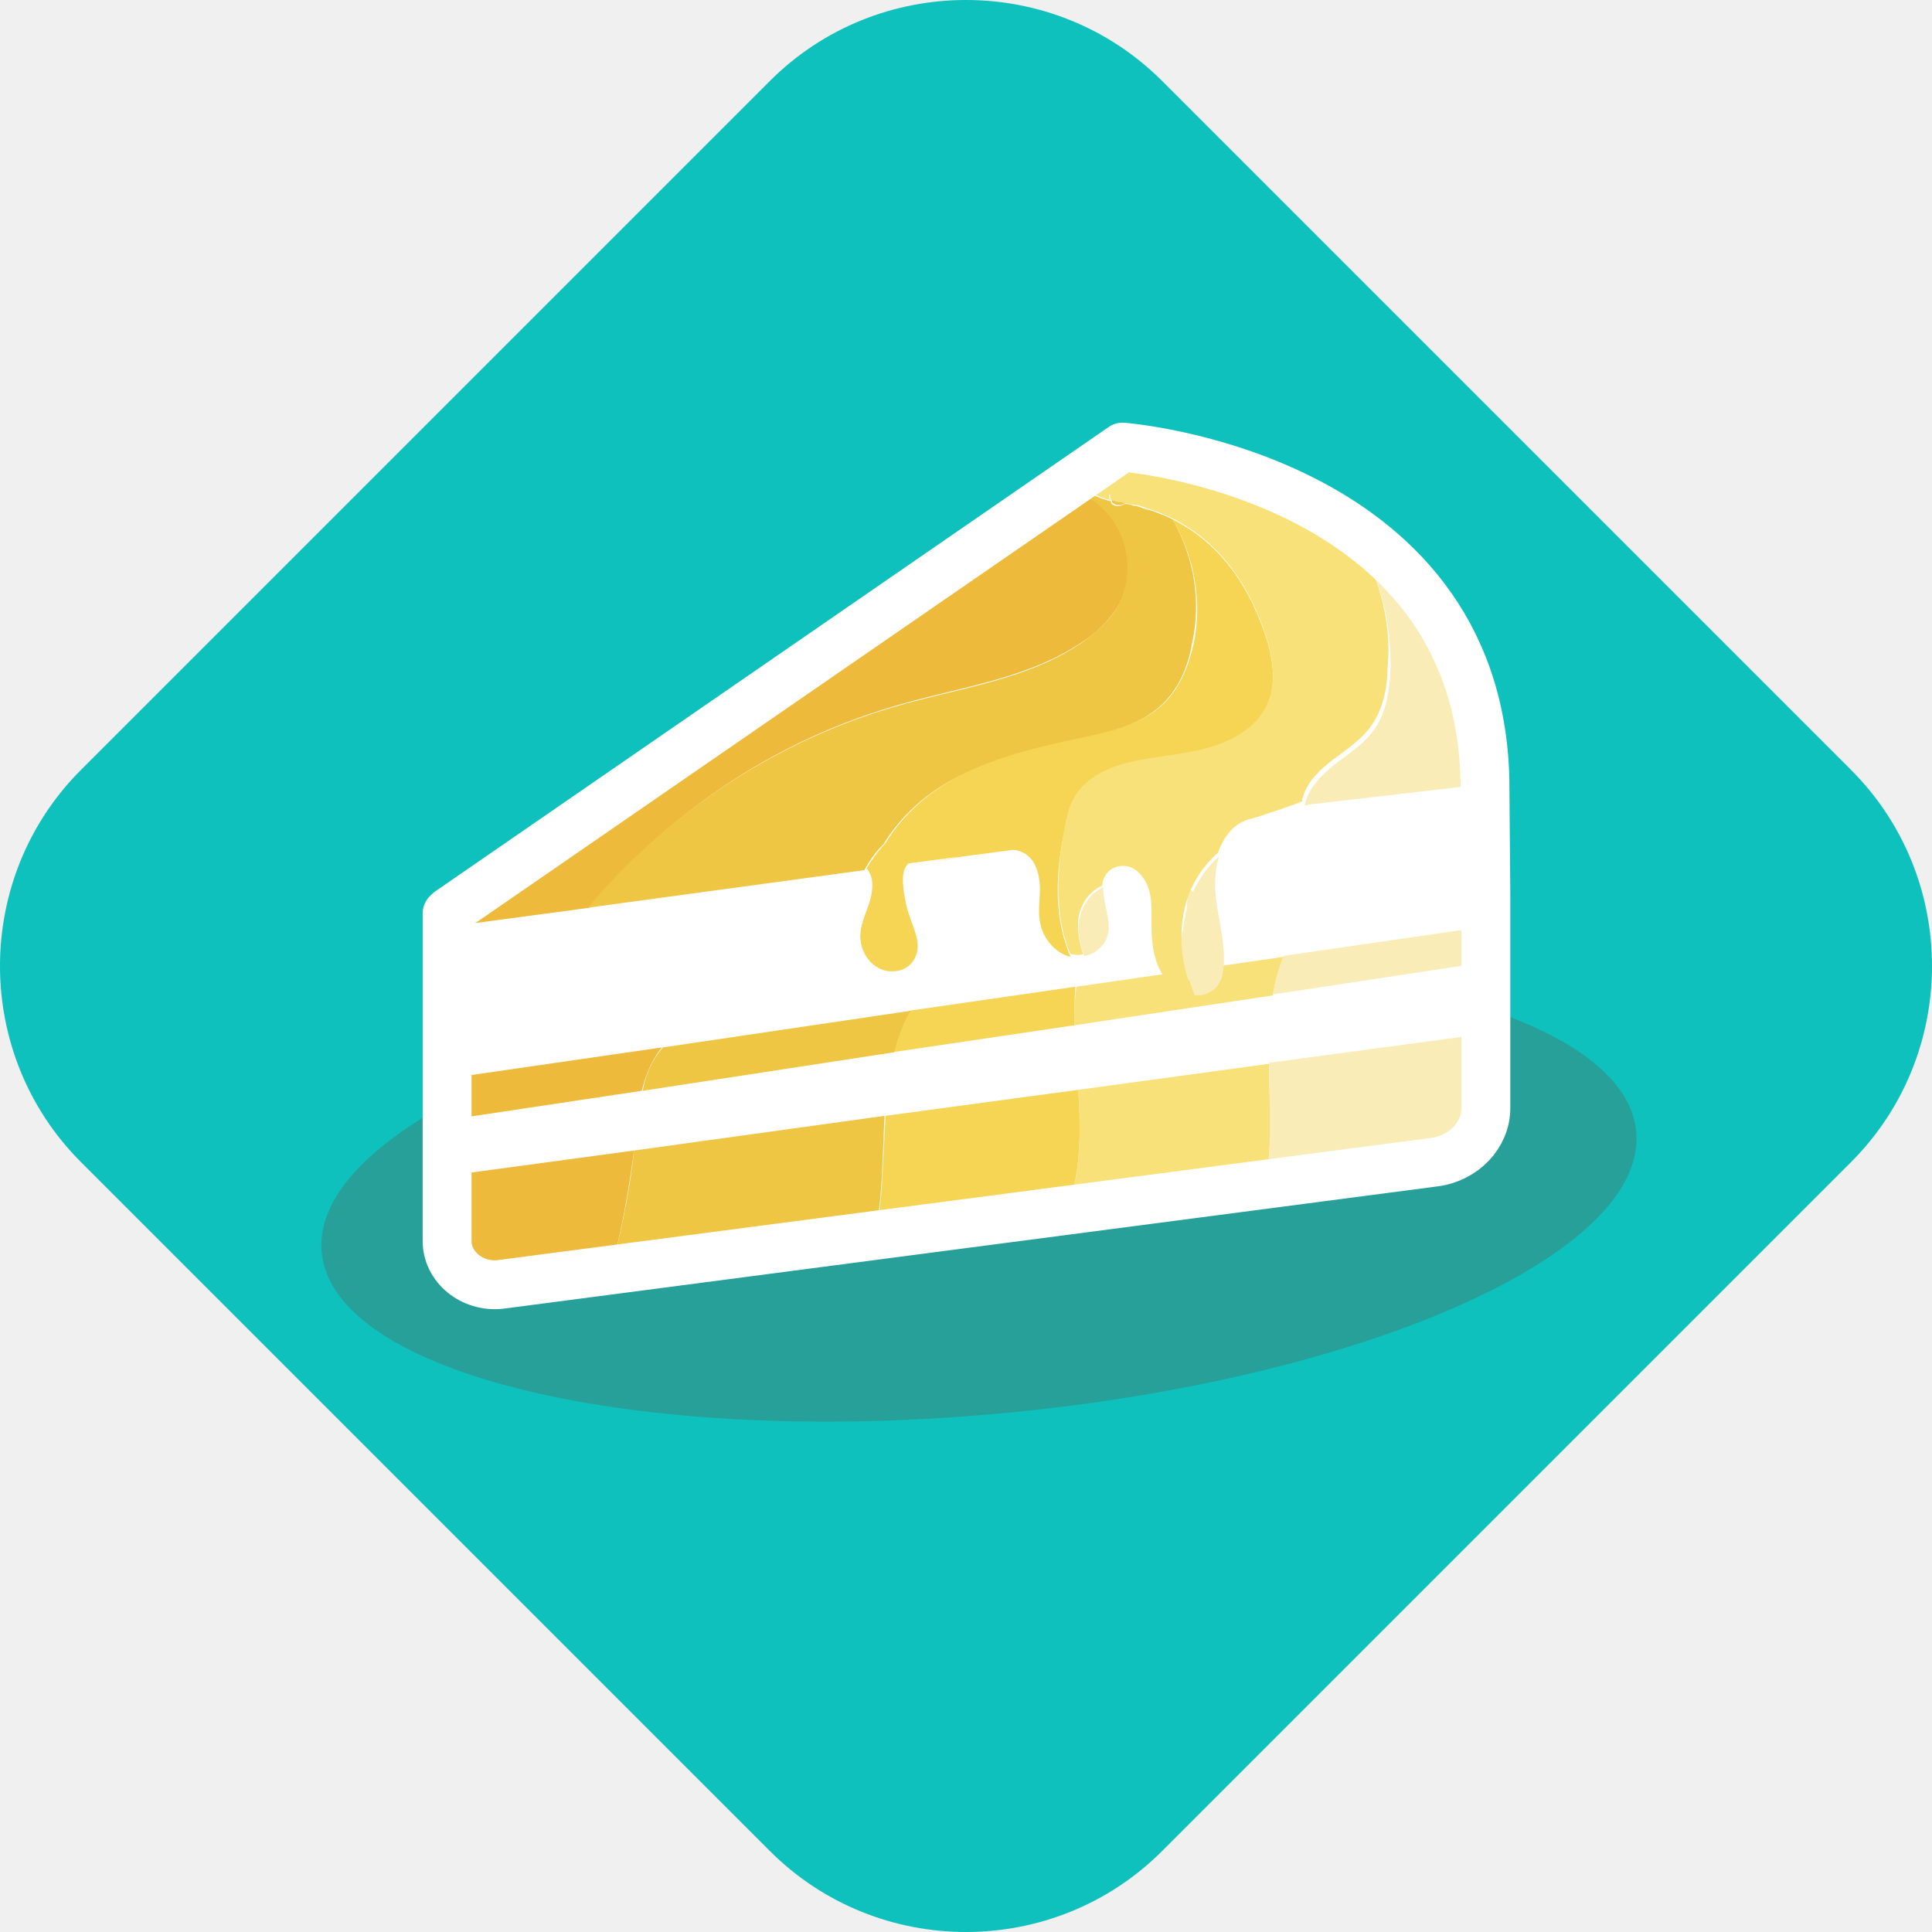
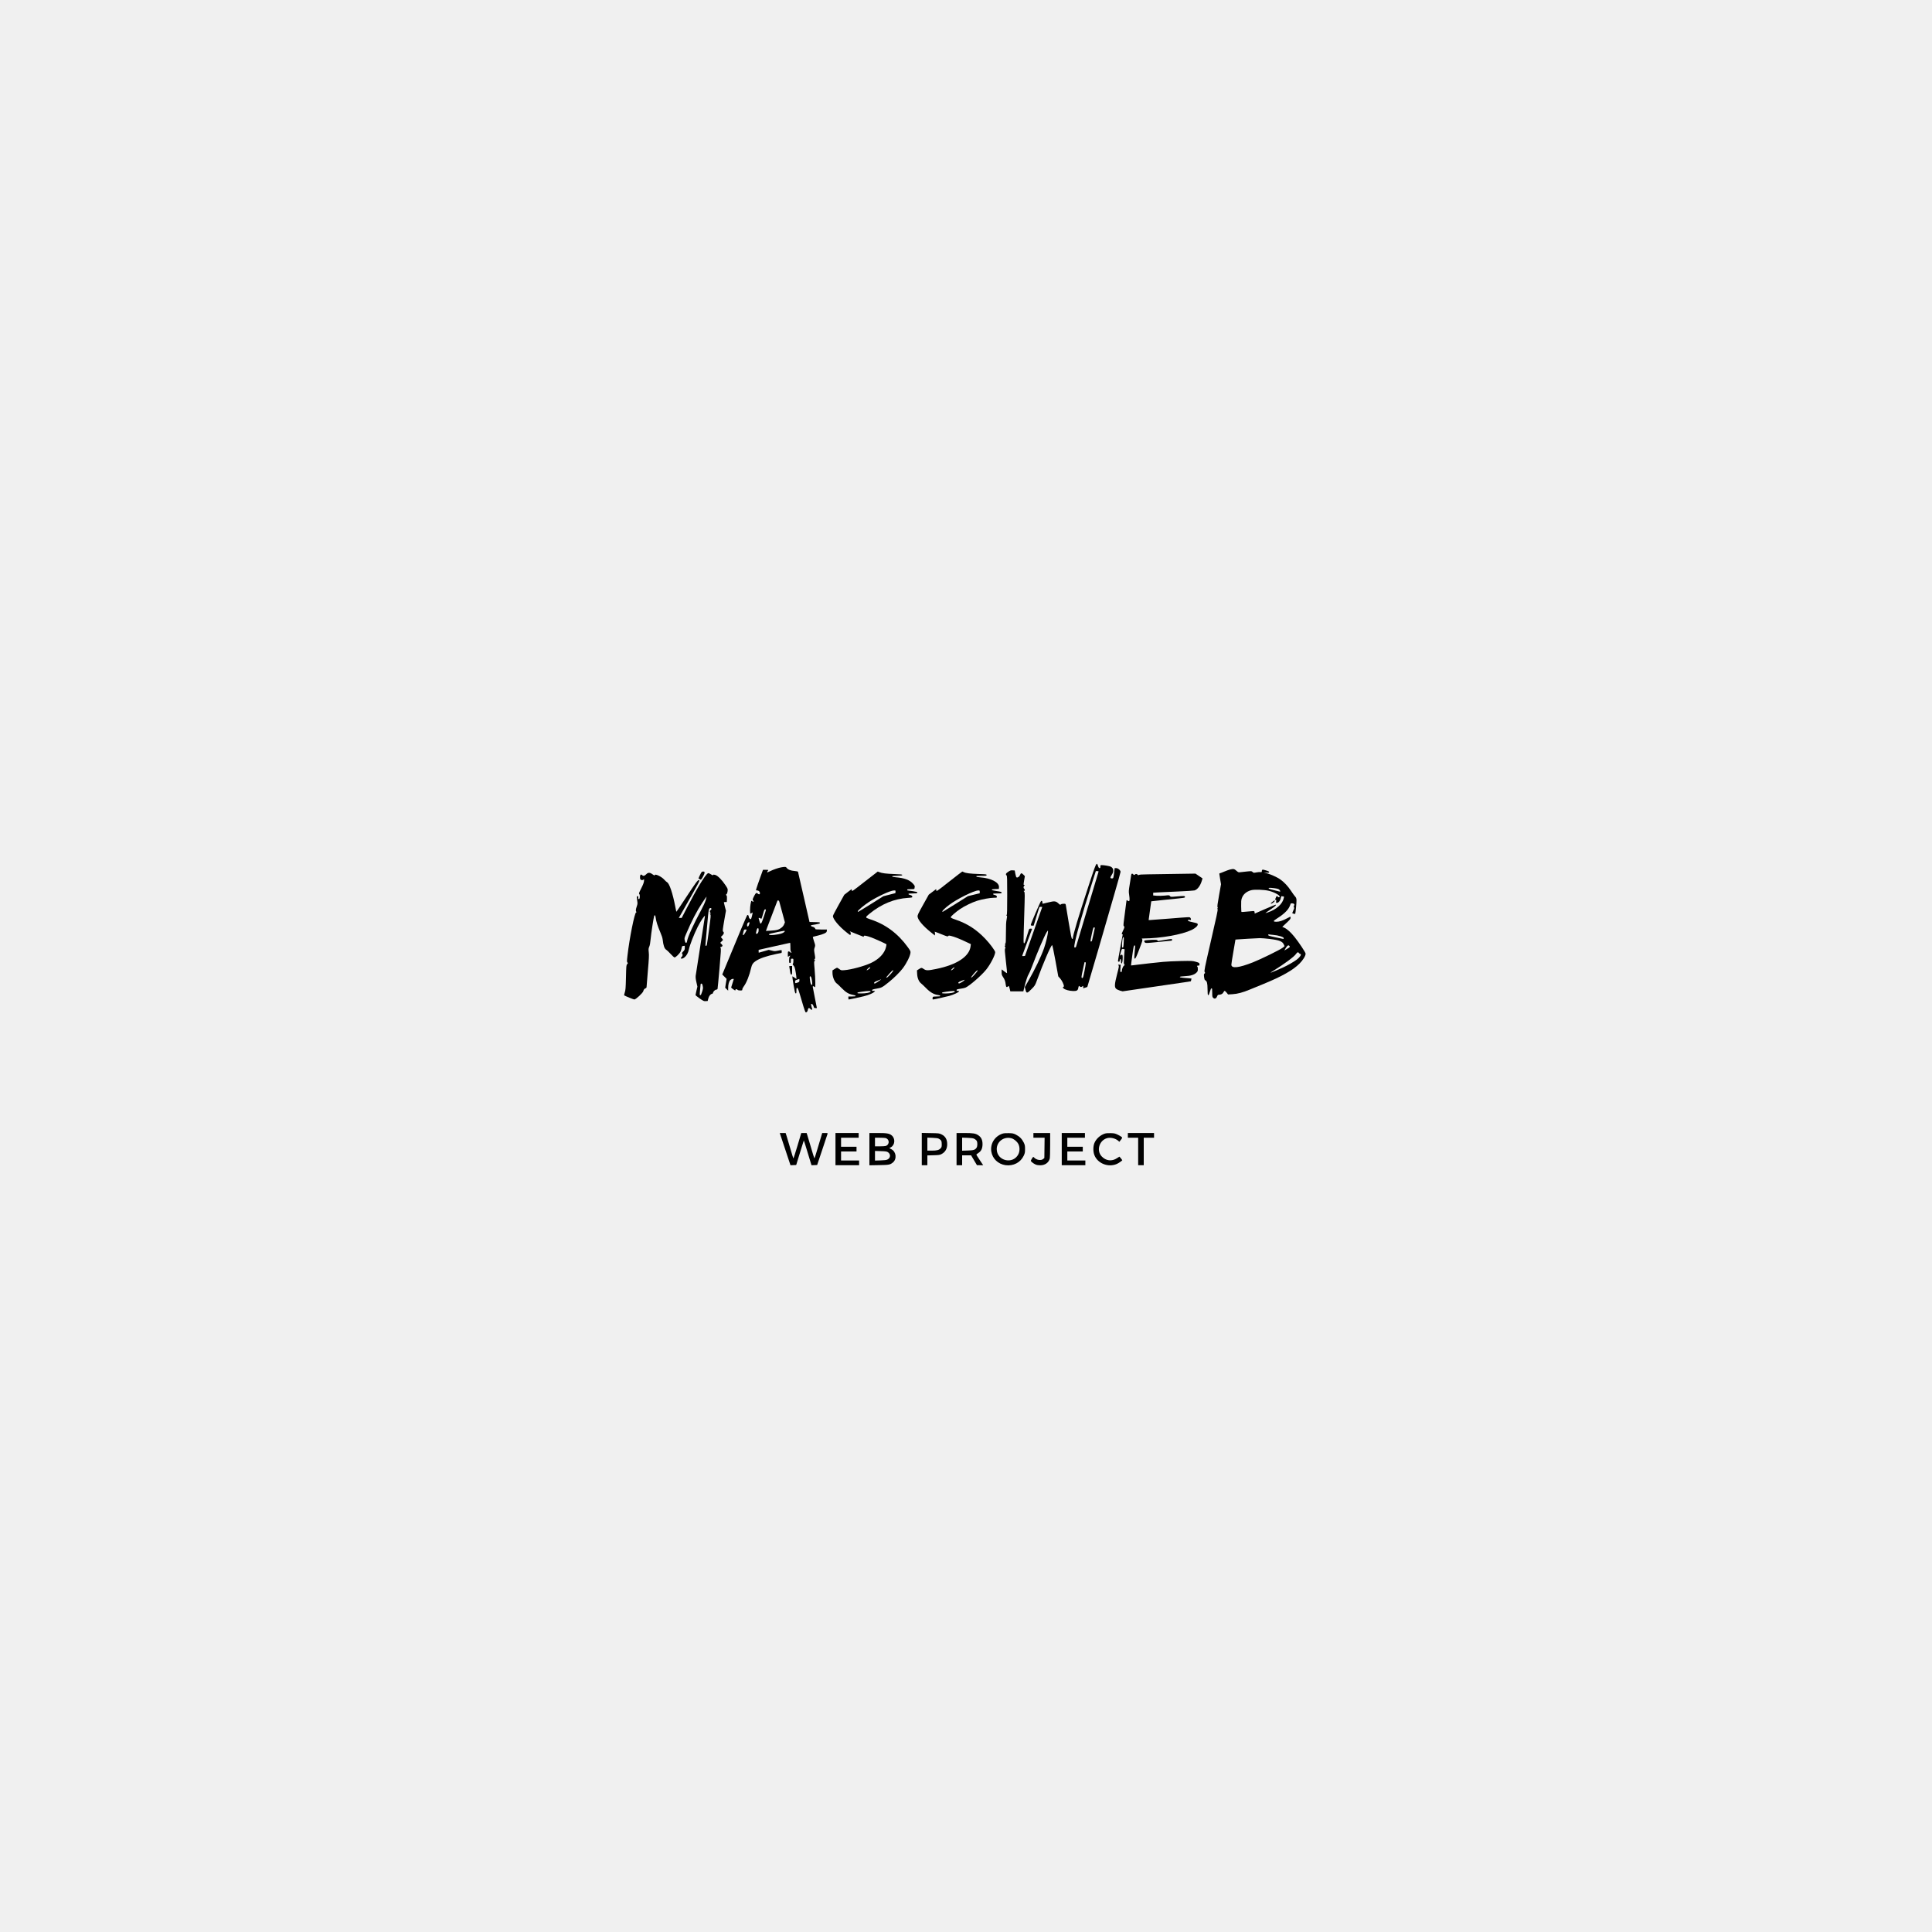
- <svg xmlns="http://www.w3.org/2000/svg" version="1.1" id="Layer_1" x="0px" y="0px" viewBox="0 0 200.5 200.5" enable-background="new 0 0 200.5 200.5" xml:space="preserve">
-   <path fill="#0EC1BC" d="M192.1,120.6l-71.5,71.5c-11.2,11.2-29.5,11.2-40.7,0L8.4,120.6c-11.2-11.2-11.2-29.5,0-40.7L79.9,8.4  c11.2-11.2,29.5-11.2,40.7,0l71.5,71.5C203.3,91.1,203.3,109.4,192.1,120.6z" />
-   <ellipse transform="matrix(0.9958 -9.115107e-02 9.115107e-02 0.9958 -10.8562 9.7731)" fill="#27A09A" cx="101.6" cy="123.7" rx="68.5" ry="23.1" />
-   <g>
-     <path fill="#FFFFFF" d="M153.4,80.8c-0.8-30.3-37.1-32.9-37.1-32.9L47.3,94l0,0l-0.2,0.2l0,1.8l0-1.8v11.2v7.4v3.9v5.3v4.8   c0,2.6,2.6,4.6,5.4,4.3l95.7-12.2c3-0.4,5.2-2.7,5.2-5.4v-4.7V102v-3.4v-6.4L153.4,80.8L153.4,80.8z" />
-     <g>
-       <path fill="#F9E17A" d="M131.7,110.4l-19.8,2.7c0.2,3.3,0.3,6.6-0.4,9.8c-0.1,0.3-0.1,0.5-0.2,0.8l20.3-2.9    c0.2-1.5,0.2-3.1,0.2-4.6C131.8,114.2,131.7,112.3,131.7,110.4z" />
-       <path fill="#F6D555" d="M111.9,113.1l-20,2.7c-0.2,3.6-0.3,7.2-0.7,10.7l20.1-2.8c0.1-0.3,0.1-0.5,0.2-0.8    C112.2,119.6,112.1,116.4,111.9,113.1z" />
-       <path fill="#EDBA3B" d="M47.3,121.9v5.3c0,2.9,2.5,5.1,5.4,4.7l11.1-1.6c0.9-3.6,1.5-7.2,2-10.9L47.3,121.9z" />
-       <path fill="#EFC643" d="M65.8,119.4c-0.4,3.7-1.1,7.3-2,10.9l27.3-3.8c0.5-3.5,0.5-7.1,0.7-10.7L65.8,119.4z" />
-       <path fill="#F9ECB7" d="M131.8,116.1c0,1.5,0,3.1-0.2,4.6l16.4-2.3c3-0.4,5.2-2.9,5.2-5.9v-5.1l-21.5,2.9    C131.7,112.3,131.8,114.2,131.8,116.1z" />
-       <path fill="#F9E17A" d="M111.5,106.4l20.6-3.1c0.2-1.4,0.6-2.7,1.1-4l-21.5,3.1C111.5,103.7,111.5,105,111.5,106.4z" />
-       <path fill="#F9ECB7" d="M132.1,103.2l21.1-3.2v-3.7l-20,2.9C132.7,100.5,132.3,101.9,132.1,103.2z" />
-       <path fill="#EDBA3B" d="M68.6,108.8c0,0,0.1-0.1,0.1-0.1l-21.4,3.1v4.3l19.3-2.9C67,111.6,67.6,110.1,68.6,108.8z" />
-       <path fill="#F6D555" d="M111.5,106.4c0-1.3,0-2.7,0.1-4l-17.3,2.5c-0.8,1.3-1.3,2.8-1.7,4.3L111.5,106.4z" />
-       <path fill="#EFC643" d="M66.7,113.2l26.1-4c0.4-1.5,0.9-3,1.7-4.3l-25.7,3.8c0,0-0.1,0.1-0.1,0.1C67.6,110.1,67,111.6,66.7,113.2z    " />
-       <g>
-         <path fill="none" d="M135.6,83.5l0.1,0C135.7,83.5,135.7,83.5,135.6,83.5z" />
-         <path fill="#F6D555" d="M135.7,83.5l-0.1,0C135.5,83.7,135.7,83.5,135.7,83.5z" />
-         <path fill="#F9ECB7" d="M123.4,92.1c1.2,1.3,1.8,3,2.2,4.7c0.3,1.2,0.5,2.6-0.1,3.7c-0.6,1.1-2.2,1.7-3.1,0.8     c-1-1-0.4-2.6,0.1-3.9c0.7-1.9,0.9-4.1,0.5-6.1" />
-         <path fill="#F9ECB7" d="M112,95.6c-0.2,1.2,0.1,2.4,0.5,3.6c0.6-0.1,1.1-0.3,1.5-0.7c2.1-1.7,0.4-4.4,0.5-6.4     C113.1,92.7,112.2,94.1,112,95.6z" />
-         <path fill="#F9ECB7" d="M123.4,93.6c-1.1,3.1-0.7,6.6,0.6,9.7c0.3,0,0.7,0,1-0.1c1.6-0.5,1.9-1.8,2-3c0.2-2.7-0.8-5.4-0.9-8.2     c0-1,0.1-2.1,0.4-3.1C125.1,90.1,124,91.8,123.4,93.6z" />
-         <path fill="#F9ECB7" d="M139.9,54.5c3,4.4,4.6,9.7,4.4,15.1c-0.1,2.3-0.5,4.6-1.9,6.4c-1.1,1.4-2.7,2.4-4.1,3.5     c-1.3,1.1-2.6,2.4-2.9,4.1c0.1,0,0.2-0.1,0.3-0.1c0.1,0,0.1,0,0.1,0l15.5-1.8c1-0.1,1.8-1,1.7-2     C152.2,67.5,146.6,59.6,139.9,54.5z" />
-         <path fill="#F6D555" d="M131.2,65.6c-1.9-5.5-5-9.4-9.5-11.7c2.2,3.8,3.1,8.4,2.2,12.8c-0.5,2.3-1.4,4.6-3.1,6.3     c-2.4,2.3-5.8,2.9-9,3.6c-4.7,1-9.5,2.1-13.6,4.7c-2.5,1.5-4.8,3.7-6.3,6.2c0,0,0,0,0,0c-0.1,0.1-0.1,0.1-0.2,0.2     c-0.7,0.8-1.3,1.6-1.8,2.5l0.1,0c0.7,0.9,0.6,2.1,0.3,3.2c-0.3,1.1-0.9,2.2-1,3.4c-0.2,1.9,1.2,4.1,3.4,4c0.9,0,1.8-0.5,2.2-1.3     c0.8-1.4,0-2.9-0.5-4.4c-0.4-1.1-0.6-2.3-0.7-3.5c0-0.7,0-1.5,0.6-2c0,0,0,0,0,0l5.3-0.7c-1,0.2-2,0.4-2.9,0.6l3.1-0.6l5.3-0.7     c0.4,0,0.7,0.1,1.1,0.3c1.2,0.6,1.6,2,1.7,3.2c0.1,1.3-0.2,2.6,0,3.8c0.2,1.7,1.5,3.4,3.2,3.8c-0.3-0.7-0.5-1.3-0.7-2     c-1-3.6-0.7-7.5,0.1-11.2c0.2-1.1,0.5-2.2,1-3.1c0.4-0.7,0.9-1.2,1.6-1.7c0.5-0.4,1-0.7,1.5-1c2.8-1.4,6-1.5,9.1-2     c3.1-0.6,6.3-1.9,7.7-4.7C132.6,71,132.1,68.1,131.2,65.6z" />
-         <path fill="none" d="M116.8,52.2C116.8,52.2,116.8,52.2,116.8,52.2c-0.2,0-0.3-0.1-0.5-0.1C116.5,52.2,116.6,52.2,116.8,52.2z" />
-         <path fill="none" d="M117.8,52.5c-0.3-0.1-0.6-0.2-1-0.2c0,0,0,0,0,0C117.1,52.3,117.4,52.4,117.8,52.5z" />
-         <path fill="none" d="M117.9,52.5c0.4,0.1,0.8,0.2,1.2,0.4C118.7,52.7,118.3,52.6,117.9,52.5z" />
-         <path fill="none" d="M119.2,52.9c0.9,0.3,1.7,0.6,2.5,1C120.9,53.5,120.1,53.2,119.2,52.9z" />
-         <path fill="#F9E17A" d="M115.2,51.3c0,0.2,0,0.4,0.1,0.6c0,0,0.1,0,0.1,0c0-0.2,0-0.3,0-0.5C115.3,51.4,115.3,51.3,115.2,51.3z" />
-         <path fill="#F9E17A" d="M139.9,54.5c-10.6-8.2-23.9-9.2-23.9-9.2l-1.2,0.9l-2.5,1.8l-2.5,1.8c1,0.2,1.9,0.4,2.9,0.7     c0.5,0.7,1.4,1.1,2.5,1.4c-0.1-0.2-0.1-0.4-0.1-0.6c0.1,0,0.1,0.1,0.2,0.1c0,0.2,0,0.3,0,0.5c0.3,0.1,0.6,0.1,0.9,0.2     c0.2,0,0.3,0.1,0.5,0.1c0.3,0.1,0.6,0.1,1,0.2c0.1,0,0.1,0,0.2,0c0.4,0.1,0.8,0.2,1.2,0.4c0,0,0,0,0.1,0c0.9,0.3,1.7,0.6,2.5,1     c0,0,0,0,0,0v0c4.5,2.3,7.6,6.2,9.5,11.7c0.9,2.5,1.4,5.4,0.2,7.8c-1.4,2.8-4.6,4.1-7.7,4.7c-3.1,0.6-6.3,0.7-9.1,2     c-1.2,0.6-2.4,1.5-3.1,2.7c-0.6,1-0.8,2.1-1,3.1c-0.7,3.7-1,7.6-0.1,11.2c0.2,0.7,0.4,1.4,0.7,2c0.2,0,0.4,0.1,0.7,0.1     c0.2,0,0.4,0,0.6-0.1c-0.4-1.2-0.6-2.4-0.5-3.6c0.2-1.5,1.1-2.9,2.5-3.5c0-0.6,0.3-1.2,0.8-1.6c0.8-0.6,2-0.6,2.8,0.1     c1.7,1.5,1.5,3.6,1.5,5.5c0,2.3,0.3,4.8,2.1,6.3c0.6,0.5,1.4,0.8,2.2,0.8c-1.3-3-1.6-6.5-0.6-9.7c0.6-1.8,1.7-3.5,3.2-4.8     c0.6-1.7,1.7-3.1,3.3-3.5c0.6-0.1,4.3-1.4,5.4-1.8c0.3-1.7,1.5-3,2.9-4.1c1.4-1.1,3-2.1,4.1-3.5c1.4-1.8,1.9-4.2,1.9-6.4     C144.5,64.3,142.9,58.9,139.9,54.5z" />
-         <path fill="#EFC643" d="M115.4,51.9c0,0.1,0,0.1,0,0.2c0.3,0.4,1,0.4,1.4,0.1c-0.2,0-0.3-0.1-0.5-0.1     C116,52.1,115.7,52,115.4,51.9z" />
-         <path fill="#EFC643" d="M117.8,52.5c0.1,0,0.1,0,0.2,0C117.9,52.5,117.8,52.5,117.8,52.5z" />
-         <polygon fill="#EFC643" points="121.7,53.9 121.7,53.9 121.7,53.9    " />
-         <path fill="#EFC643" d="M119.1,52.9C119.2,52.9,119.2,52.9,119.1,52.9C119.2,52.9,119.2,52.9,119.1,52.9z" />
-         <path fill="#EDBA3B" d="M93.8,73c6.4-1.8,13.2-2.7,18.7-6.5c1.5-1,2.8-2.3,3.7-3.9c1.3-2.5,1.2-5.8-0.3-8.2     c-1.4-2.3-3.9-3.9-6.6-4.2L48.9,94.8c-0.4,0.3-0.2,1,0.4,1l11.9-1.6C69.6,84,81.1,76.5,93.8,73z" />
-         <path fill="#EFC643" d="M121.7,53.9C121.7,53.9,121.7,53.9,121.7,53.9c-0.8-0.4-1.6-0.7-2.5-1c0,0,0,0-0.1,0     c-0.4-0.1-0.8-0.3-1.2-0.4c-0.1,0-0.1,0-0.2,0c-0.3-0.1-0.6-0.2-1-0.2c-0.4,0.3-1.1,0.3-1.4-0.1c0-0.1,0-0.1,0-0.2     c0,0-0.1,0-0.1,0c0,0,0,0.1,0,0.1c0,0,0-0.1,0-0.1c-1.1-0.3-2-0.6-2.5-1.4c-1-0.3-1.9-0.5-2.9-0.7l-0.6,0.4     c2.7,0.3,5.2,1.9,6.6,4.2c1.5,2.5,1.6,5.7,0.3,8.2c-0.8,1.6-2.2,2.8-3.7,3.9c-5.4,3.8-12.3,4.7-18.7,6.5     c-12.7,3.5-24.2,11-32.7,21.1l28.7-3.9c0.5-0.9,1.1-1.8,1.8-2.5c0.1-0.1,0.1-0.1,0.2-0.2c1.5-2.5,3.8-4.7,6.3-6.2     c4.1-2.5,8.9-3.7,13.6-4.7c3.2-0.7,6.6-1.3,9-3.6c1.7-1.6,2.7-3.9,3.1-6.3C124.7,62.4,123.9,57.8,121.7,53.9z" />
-       </g>
-     </g>
-     <path fill="none" stroke="#FFFFFF" stroke-width="5.074" stroke-linecap="round" stroke-linejoin="round" stroke-miterlimit="10" d="   M154.1,80.8c-0.8-31.6-37.6-34.4-37.6-34.4L46.6,94.6l0,0l-0.2,0.2l0,0l0,0v11.7v7.7v4.1v5.5v5c0,2.7,2.6,4.8,5.5,4.5l97-12.7   c3-0.4,5.3-2.8,5.3-5.6v-4.9v-7v-3.5v-6.7L154.1,80.8L154.1,80.8z" />
+ <svg xmlns="http://www.w3.org/2000/svg" version="1.0" width="4500pt" height="4500pt" viewBox="0 0 4500 4500" preserveAspectRatio="xMidYMid meet">
+   <g transform="translate(0,4500) scale(0.1,-0.1)" fill="#000000" stroke="none">
+     <path d="M25352 24358 c-235 -716 -362 -1141 -362 -1209 0 -14 -6 -19 -17 -17 -15 3 -27 62 -80 378 -34 206 -65 390 -68 408 -6 31 -8 32 -52 32 -27 0 -53 -6 -63 -15 -15 -14 -20 -12 -54 20 -63 59 -95 63 -240 26 -69 -17 -128 -31 -131 -31 -3 0 -5 13 -5 29 0 35 -17 49 -34 30 -20 -22 -236 -525 -236 -548 0 -17 6 -21 33 -21 l33 0 63 209 c35 115 67 214 71 221 4 6 20 10 37 8 l29 -3 -201 -570 -201 -570 -33 -3 c-29 -3 -33 -1 -29 15 5 16 205 559 223 606 6 14 1 17 -28 17 -35 0 -35 0 -57 -72 -71 -238 -81 -268 -95 -268 -19 0 -19 0 1 653 16 504 16 529 -1 547 -16 18 -17 20 -2 20 21 0 22 33 2 50 -20 16 -19 49 2 72 15 17 15 18 0 18 -20 0 -20 -6 -2 109 l16 94 -33 34 c-41 43 -61 42 -77 -2 -14 -39 -50 -69 -78 -63 -13 2 -21 22 -33 83 l-15 80 -49 3 c-42 3 -56 -2 -102 -33 -56 -36 -67 -62 -39 -85 13 -11 15 -74 15 -459 0 -343 -3 -450 -12 -459 -10 -10 -10 -15 1 -21 11 -7 10 -22 -3 -86 -12 -58 -16 -136 -16 -315 0 -202 -2 -239 -15 -250 -12 -10 -13 -15 -4 -21 10 -6 10 -11 0 -23 -11 -13 -11 -19 -1 -31 11 -13 11 -20 0 -39 -10 -20 -7 -69 19 -296 18 -150 30 -274 27 -277 -2 -3 -32 16 -65 42 l-61 46 0 -64 c0 -58 4 -71 35 -117 37 -56 52 -97 61 -177 7 -57 22 -67 55 -37 19 17 19 16 45 -88 l6 -28 152 0 152 0 23 98 c33 135 77 269 101 302 11 16 42 86 69 157 140 370 295 731 351 822 27 42 30 44 30 20 0 -65 -46 -262 -92 -394 -70 -200 -211 -492 -366 -762 l-82 -143 16 -65 c23 -89 37 -87 141 18 78 79 82 86 123 197 151 412 326 817 356 827 6 2 36 -136 77 -362 l66 -366 44 -49 c41 -46 87 -140 87 -180 0 -10 -8 -20 -17 -22 -15 -3 -14 -7 9 -29 35 -33 132 -59 225 -62 84 -2 110 14 119 75 8 45 17 54 34 33 16 -20 39 -19 62 2 17 15 18 14 18 -15 l0 -31 46 14 c25 7 48 16 50 18 2 2 117 393 255 868 137 475 310 1072 384 1327 74 254 135 473 135 485 0 36 -59 87 -101 87 l-36 0 -12 -97 c-18 -142 -18 -143 -52 -143 -44 0 -45 22 -5 82 56 82 47 156 -23 192 -27 14 -156 36 -212 36 -27 0 -29 -3 -29 -35 0 -28 -4 -35 -19 -35 -14 0 -24 13 -36 50 -34 101 -36 96 -223 -472z m234 335 c-3 -10 -120 -403 -262 -873 -141 -470 -259 -863 -261 -872 -3 -10 -14 -18 -25 -18 -17 0 -18 5 -13 53 19 158 178 719 412 1455 l87 272 34 0 c27 0 32 -3 28 -17z m-86 -1307 c0 -14 -55 -260 -66 -298 -3 -10 -12 -18 -20 -18 -20 0 -18 16 18 183 27 124 35 147 50 147 10 0 18 -6 18 -14z m-210 -823 c0 -16 -14 -99 -31 -185 -27 -136 -34 -158 -50 -158 -27 0 -25 27 16 206 19 84 35 156 35 159 0 3 7 5 15 5 10 0 15 -10 15 -27z" />
+     <path d="M18202 24799 c-68 -11 -190 -53 -264 -90 -32 -16 -60 -29 -63 -29 -11 0 -4 24 12 42 15 17 13 18 -50 18 l-65 0 -16 -42 c-70 -187 -152 -428 -148 -433 3 -3 15 -5 26 -5 36 0 66 -28 66 -61 0 -22 -5 -29 -19 -29 -10 0 -24 7 -31 15 -26 32 -49 17 -85 -55 -40 -79 -41 -87 -18 -112 15 -17 15 -18 -3 -18 -11 0 -25 5 -32 12 -14 14 -15 9 -31 -76 -6 -33 -11 -95 -11 -138 0 -82 7 -93 42 -61 22 20 23 12 2 -78 -9 -41 -21 -69 -28 -69 -19 0 -46 33 -46 56 0 27 -16 48 -32 42 -12 -5 -165 -367 -508 -1200 l-77 -186 51 -51 50 -50 -17 -103 -16 -103 34 -35 35 -35 0 57 c0 88 19 158 50 190 26 26 80 39 80 20 0 -5 -13 -48 -30 -97 -16 -49 -30 -92 -30 -96 0 -8 84 -69 94 -69 3 0 6 7 6 15 0 8 8 15 19 15 10 0 24 -7 31 -15 8 -10 30 -15 61 -15 46 0 49 2 49 26 0 14 16 46 35 71 62 81 131 255 170 427 19 82 40 115 102 158 95 65 247 118 483 168 l125 26 3 32 c4 38 2 38 -95 18 -62 -13 -75 -13 -138 3 l-70 17 -114 -33 c-64 -18 -117 -33 -118 -33 -2 0 -3 15 -3 33 l0 33 363 82 c199 45 365 82 370 82 4 0 7 -44 7 -97 0 -76 4 -100 17 -115 14 -16 14 -18 1 -18 -9 0 -21 7 -28 15 -7 8 -21 15 -31 15 -17 0 -19 -8 -19 -67 0 -63 1 -65 18 -50 26 24 50 23 29 -1 -12 -13 -17 -37 -17 -85 0 -60 2 -67 20 -67 17 0 20 7 20 50 0 49 1 50 30 50 30 0 30 -1 30 -53 0 -29 -5 -58 -12 -65 -9 -9 -7 -17 9 -34 12 -13 27 -36 32 -51 13 -33 41 -199 41 -240 l0 -28 -46 31 c-25 18 -47 30 -49 28 -2 -2 10 -91 28 -198 27 -160 36 -195 50 -198 15 -3 17 6 17 62 0 57 2 66 18 66 16 0 32 -46 102 -285 67 -230 87 -285 100 -285 24 0 40 22 47 64 7 42 29 48 58 16 23 -25 49 -27 42 -2 -35 121 -35 132 2 113 11 -6 25 -29 31 -51 10 -36 14 -40 44 -40 l33 0 -48 242 c-27 133 -49 248 -49 255 0 18 20 16 42 -4 17 -15 18 -12 18 105 0 66 -7 202 -16 302 -15 171 -15 183 2 201 16 18 16 19 -1 19 -17 0 -17 1 -1 19 17 19 17 25 1 120 -16 94 -16 104 0 151 17 50 17 50 -15 146 -18 52 -29 98 -26 102 4 3 53 16 109 29 56 13 127 35 157 50 48 24 55 32 58 61 l3 32 -135 0 c-107 0 -136 3 -136 13 0 21 -33 46 -68 53 -18 4 -32 13 -32 20 0 8 1 14 3 15 1 0 47 8 102 17 77 14 101 21 103 34 3 15 -10 18 -120 20 l-123 3 -132 578 c-72 319 -134 585 -136 591 -3 8 -34 15 -80 19 -87 6 -158 34 -182 71 -19 28 -32 30 -123 15z m-51 -799 c4 -14 35 -128 69 -254 l62 -229 -17 -43 c-21 -55 -79 -106 -148 -128 -30 -11 -98 -20 -164 -23 l-113 -6 29 79 c24 64 210 552 236 617 10 25 37 17 46 -13z m-311 -192 c0 -7 -23 -82 -51 -165 -59 -179 -75 -193 -102 -93 -10 33 -17 62 -17 65 0 11 34 4 50 -10 16 -14 20 -7 50 100 27 94 36 115 51 115 11 0 19 -6 19 -12z m-384 -313 c-13 -51 -26 -75 -41 -75 -21 0 -20 58 2 82 24 27 47 24 39 -7z m214 -162 c0 -50 -20 -83 -50 -83 -16 0 -16 4 -2 65 12 50 20 65 34 65 15 0 18 -8 18 -47z m-280 12 c0 -22 -63 -125 -76 -125 -17 0 -17 2 7 93 9 32 14 37 39 37 17 0 30 -2 30 -5z m890 -33 c0 -13 -31 -37 -65 -50 -92 -36 -305 -56 -305 -28 0 10 19 18 53 25 28 6 102 22 162 35 123 26 155 30 155 18z m620 -1089 c6 -21 14 -66 17 -100 5 -53 3 -63 -10 -63 -20 0 -36 52 -44 138 -5 52 -3 62 10 62 10 0 20 -15 27 -37z m-280 -58 c0 -37 -10 -44 -75 -61 -23 -6 -25 -3 -25 28 0 32 3 36 48 50 26 9 48 17 50 17 1 1 2 -15 2 -34z" />
+     <path d="M28645 24746 c-27 -7 -88 -29 -135 -49 -47 -20 -91 -37 -98 -37 -16 0 -15 -5 8 -140 l20 -115 -46 -259 c-36 -202 -44 -264 -35 -278 14 -22 14 -31 1 -23 -13 8 -13 -1 1 -23 8 -13 -28 -184 -154 -727 -152 -660 -162 -712 -148 -734 14 -21 13 -25 -3 -36 -15 -12 -17 -23 -11 -80 6 -49 12 -68 26 -76 42 -22 54 -66 55 -209 1 -112 4 -136 16 -138 11 -2 21 19 38 78 17 57 28 80 40 80 13 0 15 -15 15 -100 0 -89 2 -102 22 -121 32 -33 71 -19 90 31 12 29 22 40 37 40 53 0 94 20 110 55 10 19 23 35 31 35 7 0 28 -19 46 -41 l33 -42 100 6 c121 7 243 40 404 107 65 26 212 87 327 134 424 174 682 320 832 471 82 82 143 180 143 232 0 28 -153 259 -259 391 -90 111 -171 184 -240 215 l-44 19 96 90 c80 74 97 95 97 119 0 16 -2 29 -4 29 -3 0 -38 -18 -79 -40 -102 -55 -179 -80 -249 -80 -72 0 -77 18 -15 56 169 105 272 198 317 286 16 34 30 67 30 75 0 18 64 17 80 -2 11 -13 11 -20 0 -40 -10 -19 -10 -28 -1 -38 9 -11 6 -27 -14 -71 -14 -31 -25 -60 -25 -65 0 -8 61 -22 68 -16 8 7 33 278 30 323 -4 42 -11 59 -32 80 -15 15 -58 75 -96 133 -69 106 -164 207 -257 271 -66 45 -208 110 -297 135 l-81 23 63 -5 c55 -5 62 -4 62 12 0 14 -18 24 -77 41 -81 25 -93 22 -93 -24 0 -17 -5 -20 -30 -16 -16 2 -59 -1 -96 -8 -62 -12 -66 -12 -89 10 -24 22 -26 22 -137 11 -62 -6 -131 -14 -153 -17 -37 -5 -45 -2 -87 35 -50 45 -68 48 -153 27z m1151 -467 c28 -27 32 -53 7 -45 -10 3 -67 17 -128 32 -60 14 -114 29 -119 34 -23 22 10 26 110 14 85 -11 112 -18 130 -35z m-237 -29 c126 -31 265 -109 246 -139 -9 -16 -30 -13 -45 4 -19 23 -26 19 -44 -25 -20 -49 -20 -50 -1 -50 13 0 15 -7 9 -35 -5 -30 -4 -35 13 -35 44 0 85 51 98 123 6 28 11 37 22 33 8 -3 23 -6 34 -6 16 0 18 -5 12 -32 -26 -140 -166 -269 -370 -339 -31 -10 -58 -18 -59 -16 -2 1 51 38 116 82 110 74 139 100 126 113 -3 3 -115 -43 -248 -101 l-243 -106 -3 29 c-3 27 -7 30 -40 29 -20 0 -88 -6 -150 -13 -62 -7 -115 -10 -117 -6 -2 3 -5 64 -6 136 -2 100 1 140 14 179 32 94 105 158 217 190 77 21 304 14 419 -15z m101 -1026 c115 -9 240 -48 240 -74 0 -11 -3 -20 -7 -20 -5 0 -86 16 -180 37 -150 32 -173 39 -173 55 0 14 5 18 18 14 9 -3 55 -8 102 -12z m-84 -94 c225 -28 297 -57 328 -132 l16 -37 -43 -35 c-55 -45 -505 -266 -692 -340 -335 -132 -506 -150 -504 -53 0 17 21 156 48 307 l47 275 29 3 c60 6 472 29 538 31 38 0 142 -8 233 -19z m461 -169 c11 -18 7 -23 -50 -57 -34 -20 -65 -39 -69 -41 -4 -2 9 23 30 56 40 65 67 77 89 42z m221 -161 c7 -11 19 -20 27 -20 42 0 -7 -77 -86 -135 -71 -52 -205 -129 -305 -175 -133 -61 -297 -130 -301 -127 -2 2 25 21 59 42 256 157 493 332 535 396 28 43 52 49 71 19z" />
+     <path d="M29635 23993 c-34 -27 -43 -39 -32 -41 20 -4 87 45 87 64 0 19 0 19 -55 -23z" />
+     <path d="M16307 24625 c-40 -81 -44 -95 -25 -95 6 0 19 -7 28 -15 14 -13 20 -7 58 56 24 40 42 83 42 100 0 26 -3 29 -33 29 -31 0 -35 -4 -70 -75z" />
+     <path d="M20143 24466 c-294 -230 -298 -233 -303 -205 l-5 29 -85 -65 -85 -66 -132 -237 c-73 -130 -133 -246 -133 -258 0 -70 139 -238 311 -375 48 -38 89 -69 92 -69 3 0 8 12 11 26 5 18 2 32 -11 46 -20 23 -36 28 169 -56 75 -31 139 -56 142 -56 3 0 6 7 6 16 0 22 59 11 180 -33 78 -29 335 -145 347 -157 2 -2 -2 -27 -8 -57 -32 -153 -166 -294 -362 -383 -158 -72 -453 -151 -609 -163 -74 -6 -78 -5 -119 26 -24 17 -47 31 -53 31 -5 0 -31 -14 -58 -31 l-48 -31 0 -57 c0 -101 51 -220 109 -255 8 -5 56 -50 105 -101 101 -102 162 -138 264 -157 39 -7 62 -16 62 -25 0 -10 -21 -13 -85 -13 l-85 0 0 -35 c0 -19 4 -35 9 -35 18 0 252 50 350 75 117 29 217 72 245 103 l19 22 -37 0 c-30 0 -37 3 -34 18 3 13 25 21 107 35 116 20 129 27 288 155 111 88 257 233 319 316 91 121 169 277 180 359 5 39 1 48 -59 132 -228 318 -519 535 -868 649 -57 19 -104 39 -103 45 1 6 2 15 3 20 0 6 34 36 74 69 278 227 576 349 899 369 84 5 98 9 98 23 0 23 -20 38 -58 46 -18 4 -32 13 -32 20 0 11 22 14 99 14 78 0 100 3 104 15 4 8 2 17 -2 19 -8 5 -199 36 -221 36 -5 0 -10 7 -10 15 0 12 16 15 85 15 74 0 85 2 85 18 0 9 3 26 6 38 4 15 -7 34 -41 72 -77 86 -200 132 -397 148 -63 5 -88 11 -88 20 0 10 28 14 118 16 96 2 117 6 117 18 0 13 -30 16 -185 22 -189 6 -289 19 -349 44 -18 8 -35 14 -36 14 -2 0 -138 -105 -302 -234z m715 -238 l-3 -31 -140 -36 -140 -36 -291 -183 c-161 -100 -294 -182 -298 -182 -3 0 -6 6 -6 14 0 21 140 138 259 217 185 121 498 267 579 268 43 1 43 1 40 -31z m-588 -1767 c0 -12 -65 -61 -81 -61 -7 0 2 16 21 35 32 33 60 45 60 26z m533 -75 c-27 -46 -131 -156 -147 -156 -19 0 -19 1 0 23 11 12 44 50 74 85 29 34 59 62 67 62 9 0 11 -5 6 -14z m-285 -202 c-20 -20 -134 -94 -145 -94 -7 0 -13 8 -13 18 0 13 21 27 78 49 84 34 88 36 80 27z m-240 -281 c-4 -22 -104 -42 -220 -42 -68 -1 -88 2 -88 13 0 10 30 18 108 28 156 22 204 22 200 1z" />
+     <path d="M22108 24465 c-292 -230 -297 -233 -300 -203 l-3 30 -86 -65 -86 -65 -133 -238 c-121 -217 -132 -241 -127 -277 11 -80 127 -216 312 -364 l90 -72 3 35 c2 20 -2 42 -9 50 -6 8 60 -15 146 -51 141 -57 159 -63 170 -48 10 14 18 14 66 3 76 -18 193 -63 338 -132 l124 -58 -6 -50 c-28 -239 -321 -432 -802 -529 -196 -40 -233 -40 -291 0 -49 33 -52 33 -114 -6 l-42 -27 4 -82 c5 -99 40 -181 95 -224 19 -15 72 -64 116 -110 92 -94 182 -146 272 -157 37 -5 55 -12 55 -21 0 -11 -19 -14 -84 -14 -67 0 -85 -3 -90 -16 -9 -24 -7 -54 4 -54 23 0 307 63 387 85 96 28 215 83 221 103 2 8 -7 12 -27 12 -23 0 -31 5 -31 18 0 16 14 21 88 32 48 7 101 18 117 25 92 38 378 286 487 423 99 124 208 337 208 404 -1 34 -122 198 -230 311 -210 220 -417 353 -695 448 -85 29 -110 42 -110 55 0 20 115 121 220 192 102 69 277 154 391 190 116 37 309 72 400 72 56 0 64 2 64 19 0 24 -19 39 -58 47 -18 4 -32 13 -32 20 0 11 22 14 100 14 91 0 100 2 100 19 0 16 -15 21 -115 36 -80 12 -115 22 -115 31 0 10 22 14 83 16 l82 3 3 40 c8 112 -181 211 -440 230 -66 5 -88 10 -88 21 0 11 23 14 120 14 110 0 120 2 120 19 0 17 -13 19 -187 24 -192 6 -297 19 -345 43 -15 8 -31 14 -35 14 -4 -1 -142 -106 -305 -235z m712 -238 l0 -33 -137 -33 -138 -34 -293 -184 c-161 -100 -295 -183 -297 -183 -3 0 -5 6 -5 14 0 16 70 83 156 148 176 135 580 336 677 337 35 1 37 0 37 -32z m-610 -1792 c-19 -19 -42 -35 -52 -35 -13 0 -8 9 20 35 49 46 77 46 32 0z m542 -72 c-69 -86 -119 -136 -131 -132 -16 6 124 169 145 169 11 0 7 -10 -14 -37z m-286 -191 c-13 -21 -117 -84 -131 -78 -31 12 -13 32 53 58 72 29 86 32 78 20z m-228 -269 c-4 -23 -101 -42 -215 -43 -64 0 -83 3 -83 14 0 10 30 18 108 28 156 22 194 22 190 1z" />
+     <path d="M15050 24635 c-36 -37 -70 -45 -90 -20 -7 8 -20 15 -30 15 -25 0 -33 -95 -9 -116 20 -18 48 -18 68 0 15 13 16 10 11 -37 -4 -37 -23 -87 -65 -169 -52 -104 -58 -120 -45 -133 10 -10 14 -30 12 -65 -3 -41 -7 -50 -23 -50 -15 0 -17 5 -13 29 6 31 -10 51 -28 33 -7 -7 -7 -35 2 -90 12 -73 12 -83 -8 -142 -25 -72 -28 -110 -10 -128 9 -9 8 -12 -4 -12 -36 0 -157 -604 -203 -1009 -15 -130 -15 -145 -1 -159 14 -15 14 -18 -6 -39 -20 -22 -22 -35 -28 -310 -6 -251 -10 -296 -28 -350 -11 -35 -17 -65 -14 -67 35 -21 220 -96 237 -96 34 0 198 152 208 193 11 39 24 56 54 68 15 6 23 17 23 32 0 13 14 181 30 372 25 283 29 364 21 433 -8 76 -7 90 11 131 14 31 25 92 34 190 11 123 65 472 80 524 12 38 31 16 37 -42 8 -76 48 -200 107 -336 31 -71 51 -131 55 -170 16 -142 41 -212 85 -238 16 -10 61 -53 101 -97 42 -47 80 -80 91 -80 28 0 118 89 140 138 11 23 22 61 26 85 7 38 10 42 40 45 l32 3 0 -47 c0 -42 -5 -53 -37 -86 -29 -30 -34 -41 -25 -50 18 -18 14 -53 -8 -73 -54 -49 5 -62 63 -14 50 41 85 103 101 180 22 107 121 361 208 533 66 132 168 283 168 249 0 -6 -47 -309 -105 -674 -57 -365 -107 -687 -111 -715 -4 -36 0 -80 17 -153 l23 -102 -22 -92 c-12 -51 -22 -97 -22 -104 0 -6 43 -41 95 -78 88 -61 99 -66 141 -63 l47 3 14 55 c15 59 52 107 87 112 13 2 22 12 24 25 4 30 50 73 78 73 16 0 25 7 28 23 3 12 23 227 45 477 35 407 38 457 24 472 -13 15 -13 17 8 20 12 2 27 11 33 20 8 14 5 23 -19 48 l-29 30 33 34 33 34 -26 34 -26 34 35 34 c37 36 45 70 20 90 -17 15 -15 35 30 296 l34 192 -25 93 c-13 52 -24 97 -24 102 0 4 15 7 34 7 l34 0 4 68 c3 50 0 72 -11 85 -14 17 -14 20 2 32 12 9 20 32 24 68 6 55 5 57 -53 144 -77 117 -177 217 -233 234 -35 10 -44 10 -51 -1 -7 -11 -18 -7 -56 18 -34 22 -53 28 -64 22 -64 -34 -264 -364 -502 -827 l-110 -213 -33 0 -34 0 138 243 c363 640 361 637 327 637 -27 0 -66 -53 -290 -393 -126 -191 -230 -346 -232 -344 -2 2 -13 52 -24 113 -62 321 -138 547 -194 576 -12 6 -41 33 -65 60 -64 72 -221 145 -221 103 0 -13 -11 -9 -49 19 -65 48 -105 49 -151 1z m1387 -602 c-14 -47 -57 -141 -106 -232 -176 -325 -312 -623 -327 -719 -5 -31 -11 -42 -25 -42 -13 0 -20 13 -29 53 -12 52 -11 55 30 152 131 308 250 537 383 737 50 75 92 136 94 134 2 -1 -8 -39 -20 -83z m133 -203 c0 -11 -7 -23 -15 -26 -24 -9 -29 -43 -9 -65 16 -18 16 -19 -1 -19 -17 0 -17 -1 -1 -18 15 -18 13 -40 -29 -353 -53 -392 -51 -379 -72 -379 -13 0 -15 8 -10 53 3 28 20 219 38 422 33 384 37 405 81 405 11 0 18 -7 18 -20z m-203 -1794 c11 -49 9 -63 -13 -135 -19 -61 -29 -81 -42 -81 -17 0 -17 7 -6 123 7 67 13 128 13 135 1 6 9 12 19 12 14 0 21 -13 29 -54z" />
+     <path d="M26345 24603 c-3 -27 -17 -118 -32 -205 -23 -140 -25 -164 -14 -232 16 -112 15 -156 -6 -156 -9 0 -24 7 -34 16 -17 15 -18 14 -23 -18 -5 -29 -42 -317 -65 -506 -6 -47 -4 -65 6 -73 19 -17 17 -30 -22 -111 -29 -59 -33 -74 -20 -76 8 -2 15 -6 15 -10 0 -3 -25 -138 -55 -298 -30 -161 -55 -302 -55 -313 0 -14 6 -21 20 -21 16 0 20 7 20 30 0 20 5 30 15 30 11 0 15 -12 15 -50 0 -36 4 -50 14 -50 15 0 26 61 26 146 0 57 -13 72 -42 46 -23 -19 -23 -9 -1 71 20 76 24 81 60 73 l28 -7 -12 -167 c-10 -144 -9 -169 3 -183 13 -14 12 -18 -6 -30 -23 -16 -49 -79 -50 -121 0 -21 -5 -28 -20 -28 -18 0 -19 5 -13 85 l6 85 -34 0 c-31 0 -32 -1 -17 -16 15 -15 12 -31 -33 -205 -60 -233 -65 -304 -20 -341 16 -14 56 -32 89 -42 l60 -16 718 105 c396 58 753 110 794 116 41 6 76 12 77 13 2 1 6 16 9 33 l6 31 -58 6 c-33 3 -94 8 -136 11 -53 5 -78 11 -78 19 0 9 33 15 118 19 137 7 218 32 270 83 28 28 32 39 32 82 0 28 -4 54 -10 57 -20 12 -9 25 21 25 28 0 30 2 27 32 -3 31 -6 33 -83 56 -77 22 -89 23 -350 18 -148 -3 -335 -12 -415 -20 -80 -8 -214 -22 -299 -31 -84 -9 -219 -24 -299 -35 -80 -11 -147 -18 -148 -17 -2 1 12 106 29 232 28 202 34 230 51 233 17 4 18 -2 12 -65 -20 -230 -20 -245 0 -241 14 2 39 56 100 218 76 198 81 216 67 233 -15 16 -13 17 28 18 416 4 897 90 1125 199 89 43 147 98 142 133 -3 19 -17 25 -115 46 -95 21 -113 28 -113 43 0 16 5 18 35 12 30 -5 35 -4 35 12 0 11 -7 28 -15 38 -14 19 -24 18 -467 -18 -249 -20 -464 -36 -478 -36 l-26 0 30 218 c16 119 30 218 31 219 0 1 158 18 351 38 458 46 434 42 434 66 0 23 -23 24 -206 8 -125 -11 -127 -11 -143 10 -17 22 -19 22 -121 11 -58 -6 -142 -7 -187 -4 l-83 7 0 32 0 32 108 7 c59 3 267 13 462 21 195 8 371 20 391 25 69 19 137 108 172 227 l16 53 -82 56 -82 56 -460 -7 c-253 -4 -547 -8 -652 -10 -127 -1 -197 -6 -206 -14 -11 -9 -17 -8 -26 3 -17 21 -49 26 -62 10 -15 -18 -35 -18 -43 1 -3 8 -14 15 -25 15 -16 0 -21 -9 -26 -47z m-171 -1540 c-7 -126 -8 -133 -29 -133 -13 0 -14 13 -10 88 9 126 14 152 31 152 12 0 14 -16 8 -107z" />
+     <path d="M27140 23109 c-63 -10 -130 -21 -147 -24 -26 -5 -33 -2 -33 10 0 17 -61 20 -218 9 -77 -6 -92 -10 -92 -24 0 -9 8 -24 18 -33 17 -16 39 -15 313 13 162 17 300 30 307 30 6 0 12 9 12 20 0 24 -6 24 -160 -1z" />
+     <path d="M18384 22483 c3 -10 10 -55 17 -100 10 -69 16 -83 31 -83 16 0 18 10 18 100 l0 100 -36 0 c-29 0 -34 -3 -30 -17z" />
+     <path d="M18287 18235 l125 -376 66 3 67 3 87 284 c48 156 89 285 90 287 2 2 32 -90 66 -204 34 -114 74 -244 88 -290 l26 -83 65 3 66 3 119 355 c65 195 121 363 124 373 5 15 -2 17 -60 17 l-65 0 -20 -67 c-12 -38 -51 -170 -88 -295 -37 -126 -70 -228 -73 -228 -5 0 -33 90 -167 543 l-15 47 -62 0 -63 0 -89 -299 c-49 -165 -92 -297 -95 -293 -3 4 -34 102 -67 217 -34 116 -73 247 -87 293 l-26 82 -69 0 -68 0 125 -375z" />
+     <path d="M19460 18235 l0 -375 275 0 275 0 0 55 0 55 -210 0 -210 0 0 105 0 105 180 0 180 0 0 55 0 55 -180 0 -180 0 0 105 0 105 205 0 205 0 0 55 0 55 -270 0 -270 0 0 -375z" />
+     <path d="M20250 18234 l0 -376 223 4 c236 4 256 8 321 59 100 78 83 251 -30 310 l-50 26 38 22 c95 54 105 201 19 274 -56 47 -114 57 -328 57 l-193 0 0 -376z m369 260 c99 -20 110 -148 14 -185 -13 -5 -76 -9 -139 -9 l-114 0 0 100 0 100 104 0 c57 0 117 -3 135 -6z m58 -328 c73 -44 70 -136 -6 -173 -27 -13 -68 -18 -163 -21 l-128 -4 0 112 0 112 133 -4 c106 -3 138 -7 164 -22z" />
+     <path d="M21470 18236 l0 -376 65 0 65 0 0 114 0 114 143 4 c122 3 148 7 184 26 90 47 135 124 135 231 0 111 -42 185 -131 228 -55 27 -61 28 -258 31 l-203 4 0 -376z m395 242 c57 -30 70 -53 70 -128 0 -62 -3 -72 -28 -98 -38 -40 -86 -52 -206 -52 l-101 0 0 151 0 151 118 -4 c80 -3 126 -9 147 -20z" />
+     <path d="M22280 18235 l0 -375 65 0 65 0 0 115 0 115 105 0 104 0 68 -115 68 -114 73 -1 72 0 -80 120 c-44 66 -80 123 -79 127 0 4 21 22 47 38 67 43 96 105 97 204 0 99 -29 162 -98 208 -65 44 -122 53 -327 53 l-180 0 0 -375z m412 241 c20 -10 45 -30 55 -44 24 -37 23 -128 -1 -165 -34 -50 -69 -61 -208 -65 l-128 -4 0 152 0 152 123 -4 c89 -3 132 -9 159 -22z" />
+     <path d="M23353 18596 c-183 -59 -293 -235 -263 -420 27 -165 158 -290 330 -315 182 -25 349 61 424 219 27 58 31 75 31 155 0 80 -3 97 -31 155 -40 82 -99 141 -183 183 -58 28 -75 32 -165 34 -65 2 -116 -2 -143 -11z m201 -107 c61 -15 134 -75 165 -134 36 -69 36 -169 1 -239 -125 -246 -504 -157 -504 119 0 174 164 298 338 254z" />
+     <path d="M24070 18555 l0 -55 131 0 130 0 -3 -236 -3 -236 -28 -24 c-49 -42 -159 -23 -212 36 -18 20 -19 20 -47 -22 -15 -24 -28 -48 -28 -55 0 -17 59 -63 109 -86 29 -13 67 -19 108 -19 111 0 196 58 223 153 6 19 10 161 10 316 l0 283 -195 0 -195 0 0 -55z" />
+     <path d="M24730 18235 l0 -375 275 0 275 0 0 55 0 55 -210 0 -210 0 0 105 0 105 180 0 180 0 0 55 0 55 -180 0 -180 0 0 105 0 105 205 0 205 0 0 55 0 55 -270 0 -270 0 0 -375z" />
+     <path d="M25733 18596 c-108 -35 -206 -125 -244 -224 -30 -78 -30 -195 1 -275 74 -196 323 -295 522 -208 47 21 128 77 128 89 -1 4 -16 24 -34 45 l-33 37 -52 -34 c-123 -83 -265 -66 -364 43 -124 137 -52 371 131 422 81 22 196 -6 260 -64 l23 -22 20 25 c54 68 55 70 28 92 -13 11 -53 34 -89 51 -57 27 -77 32 -160 34 -60 2 -110 -2 -137 -11z" />
+     <path d="M26270 18555 l0 -55 120 0 120 0 0 -320 0 -320 65 0 65 0 0 320 0 320 120 0 120 0 0 55 0 55 -305 0 -305 0 0 -55z" />
  </g>
</svg>
